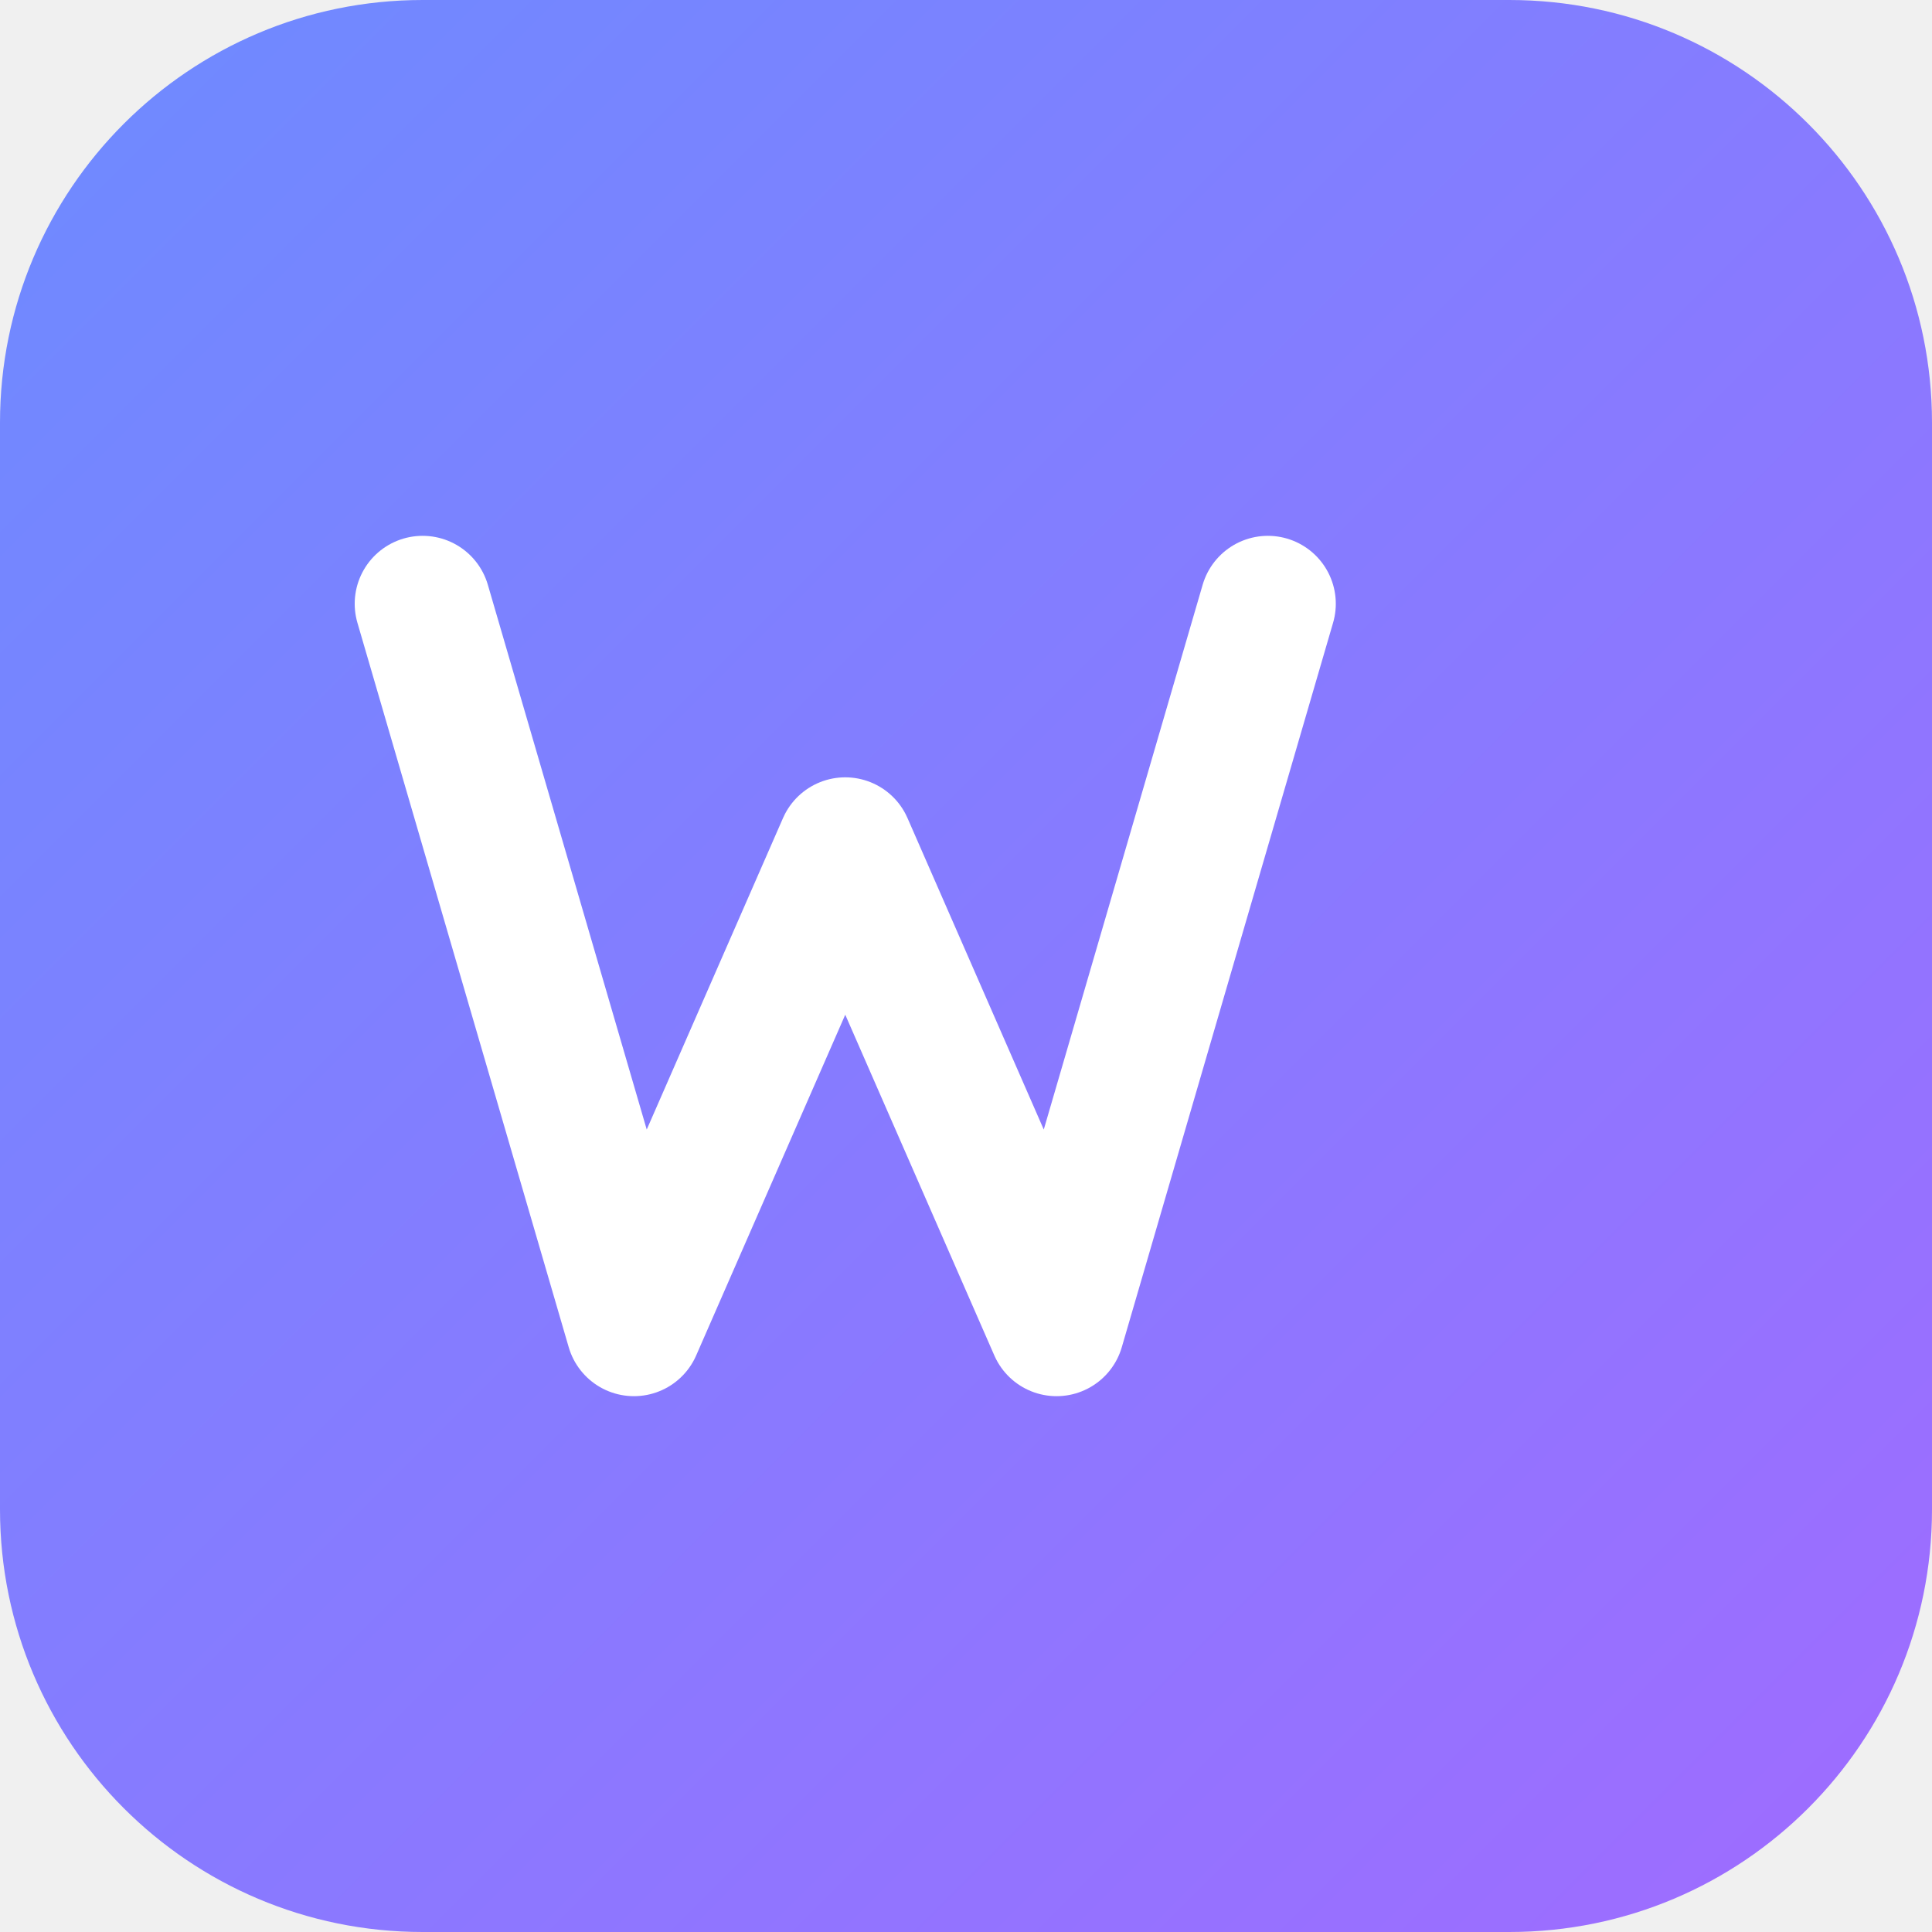
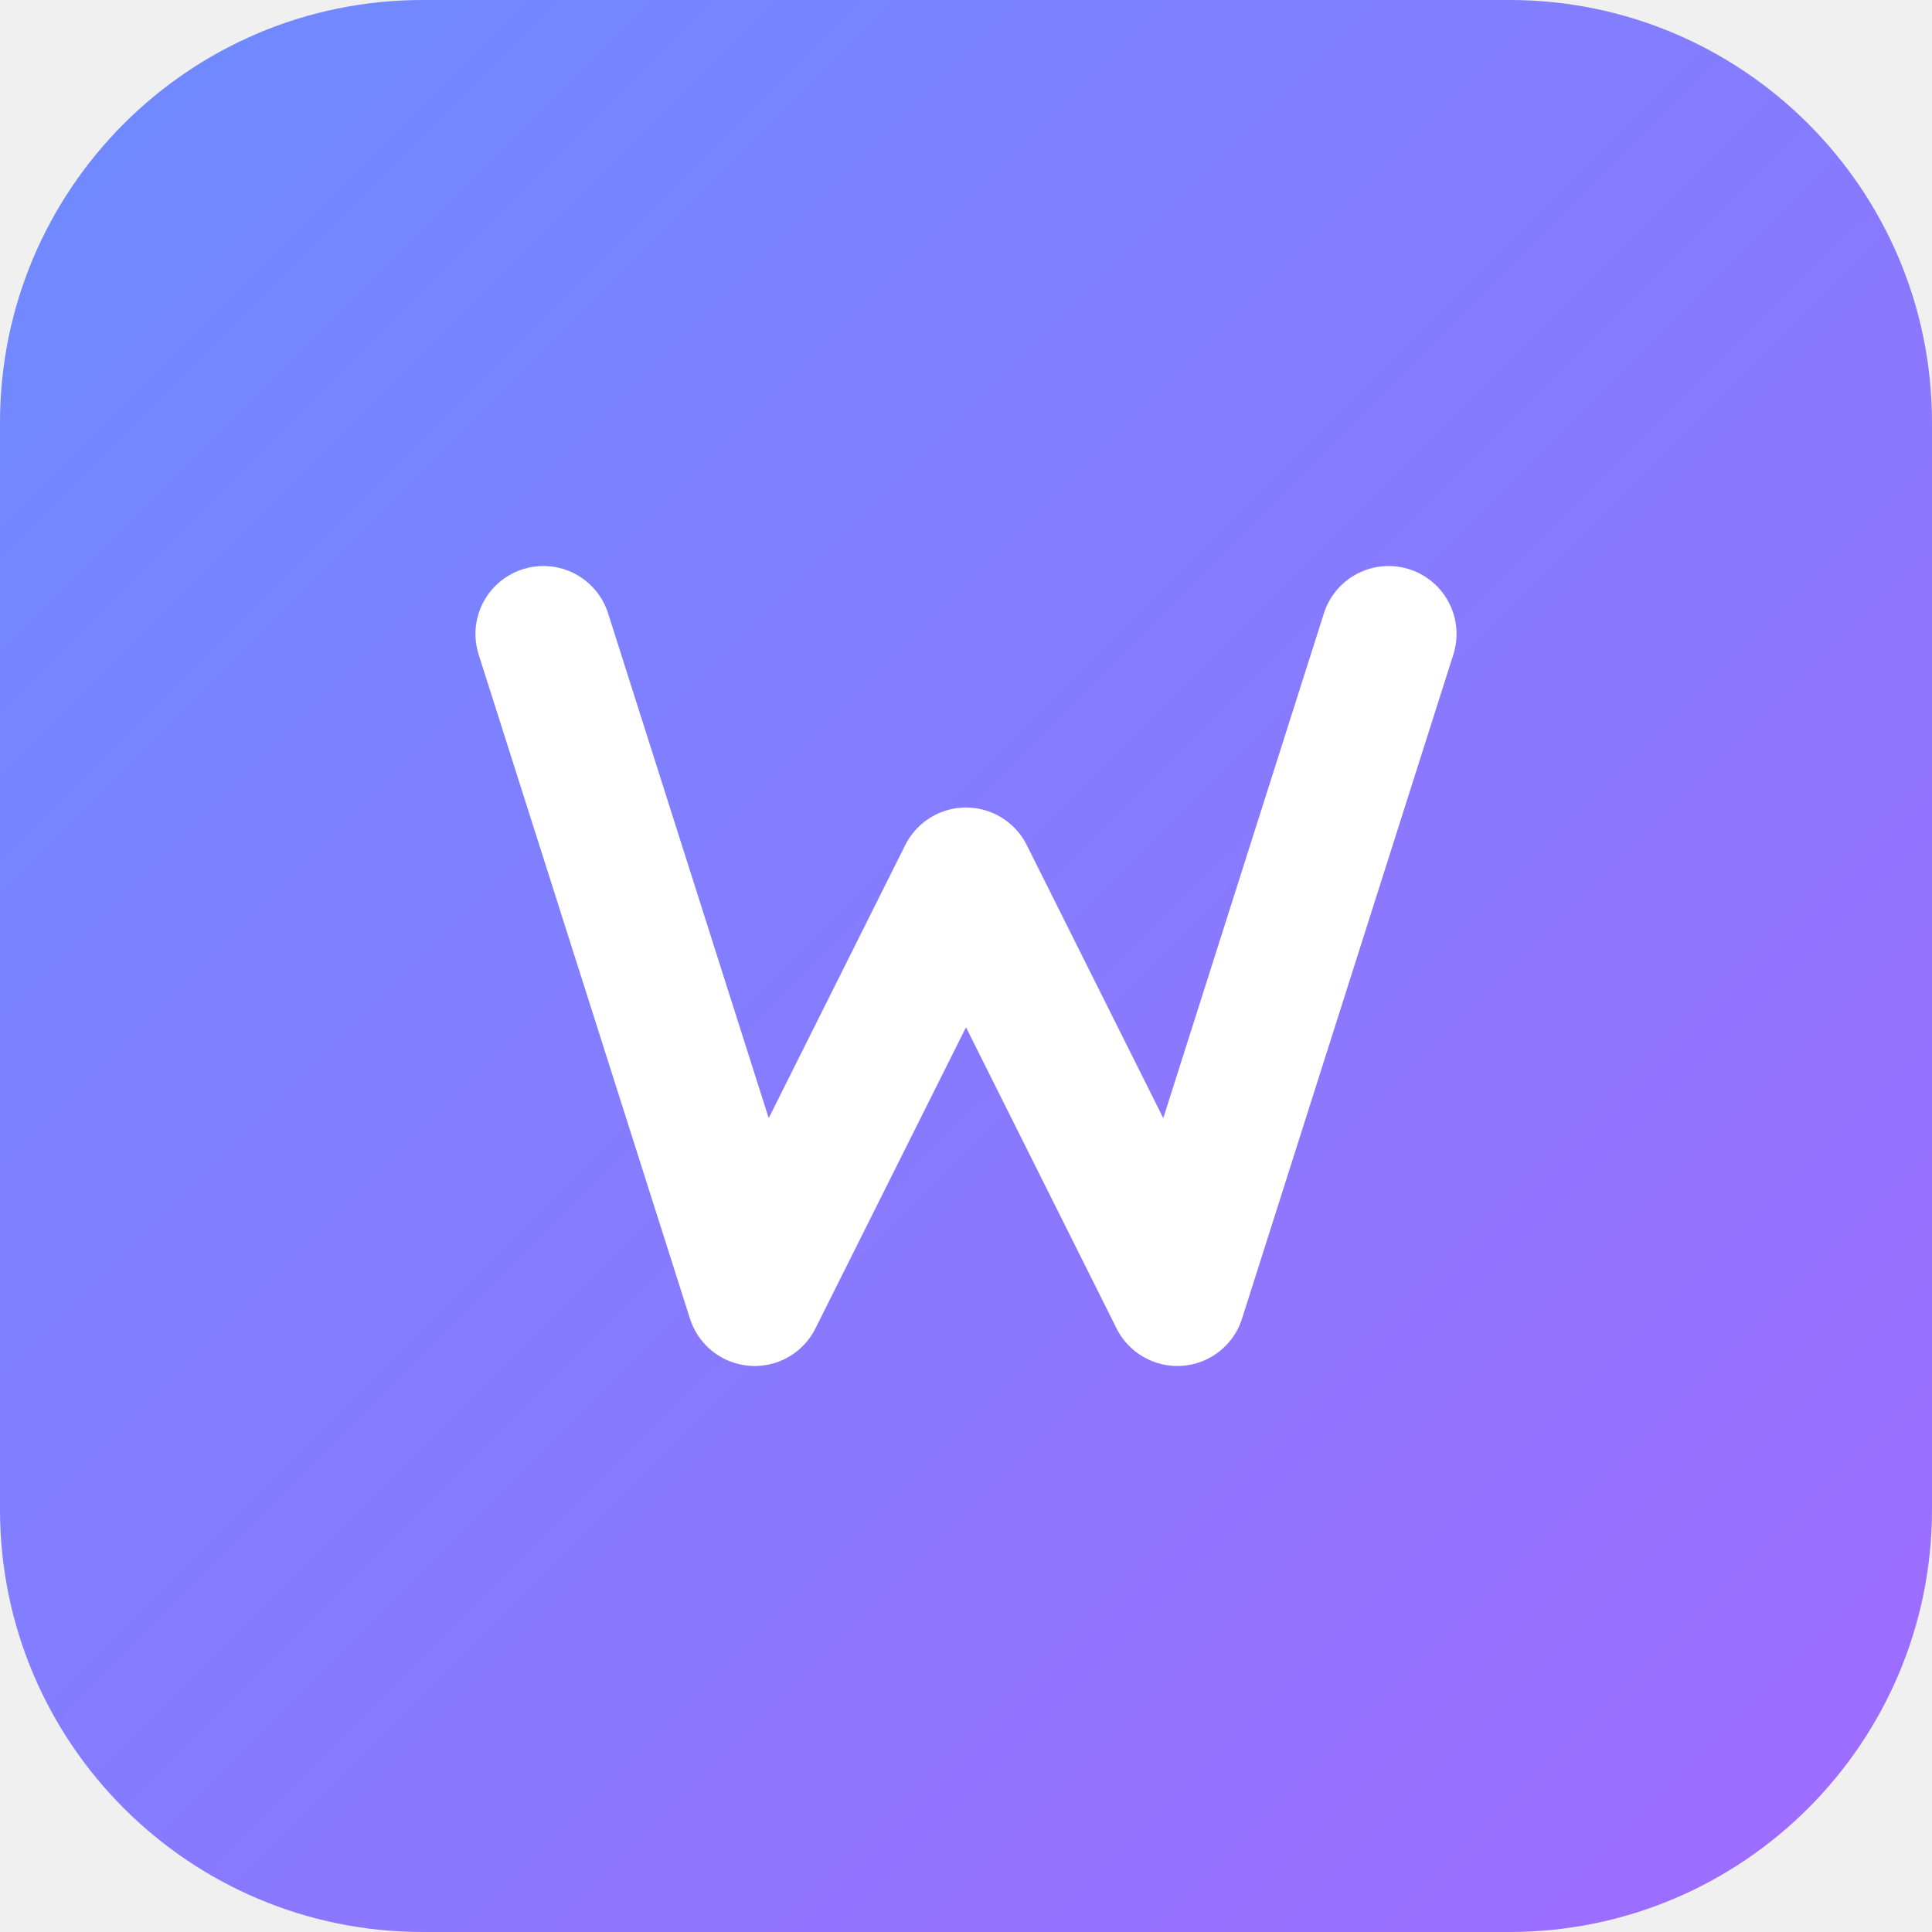
<svg xmlns="http://www.w3.org/2000/svg" viewBox="0 0 64 64">
  <defs>
    <linearGradient id="g" x1="0" y1="0" x2="1" y2="1">
      <stop offset="0" stop-color="#6d8bff" />
      <stop offset="1" stop-color="#a06bff" />
    </linearGradient>
  </defs>
  <rect width="64" height="64" rx="14" fill="url(#g)" />
-   <path d="M14 20 L21 44 L28 28 L35 44 L42 20" fill="none" stroke="#fff" stroke-width="4.5" stroke-linecap="round" stroke-linejoin="round" />
+   <path d="M18 21 L25 43 L32 29 L39 43 L46 21" fill="none" stroke="#fff" stroke-width="4.5" stroke-linecap="round" stroke-linejoin="round" />
</svg>
